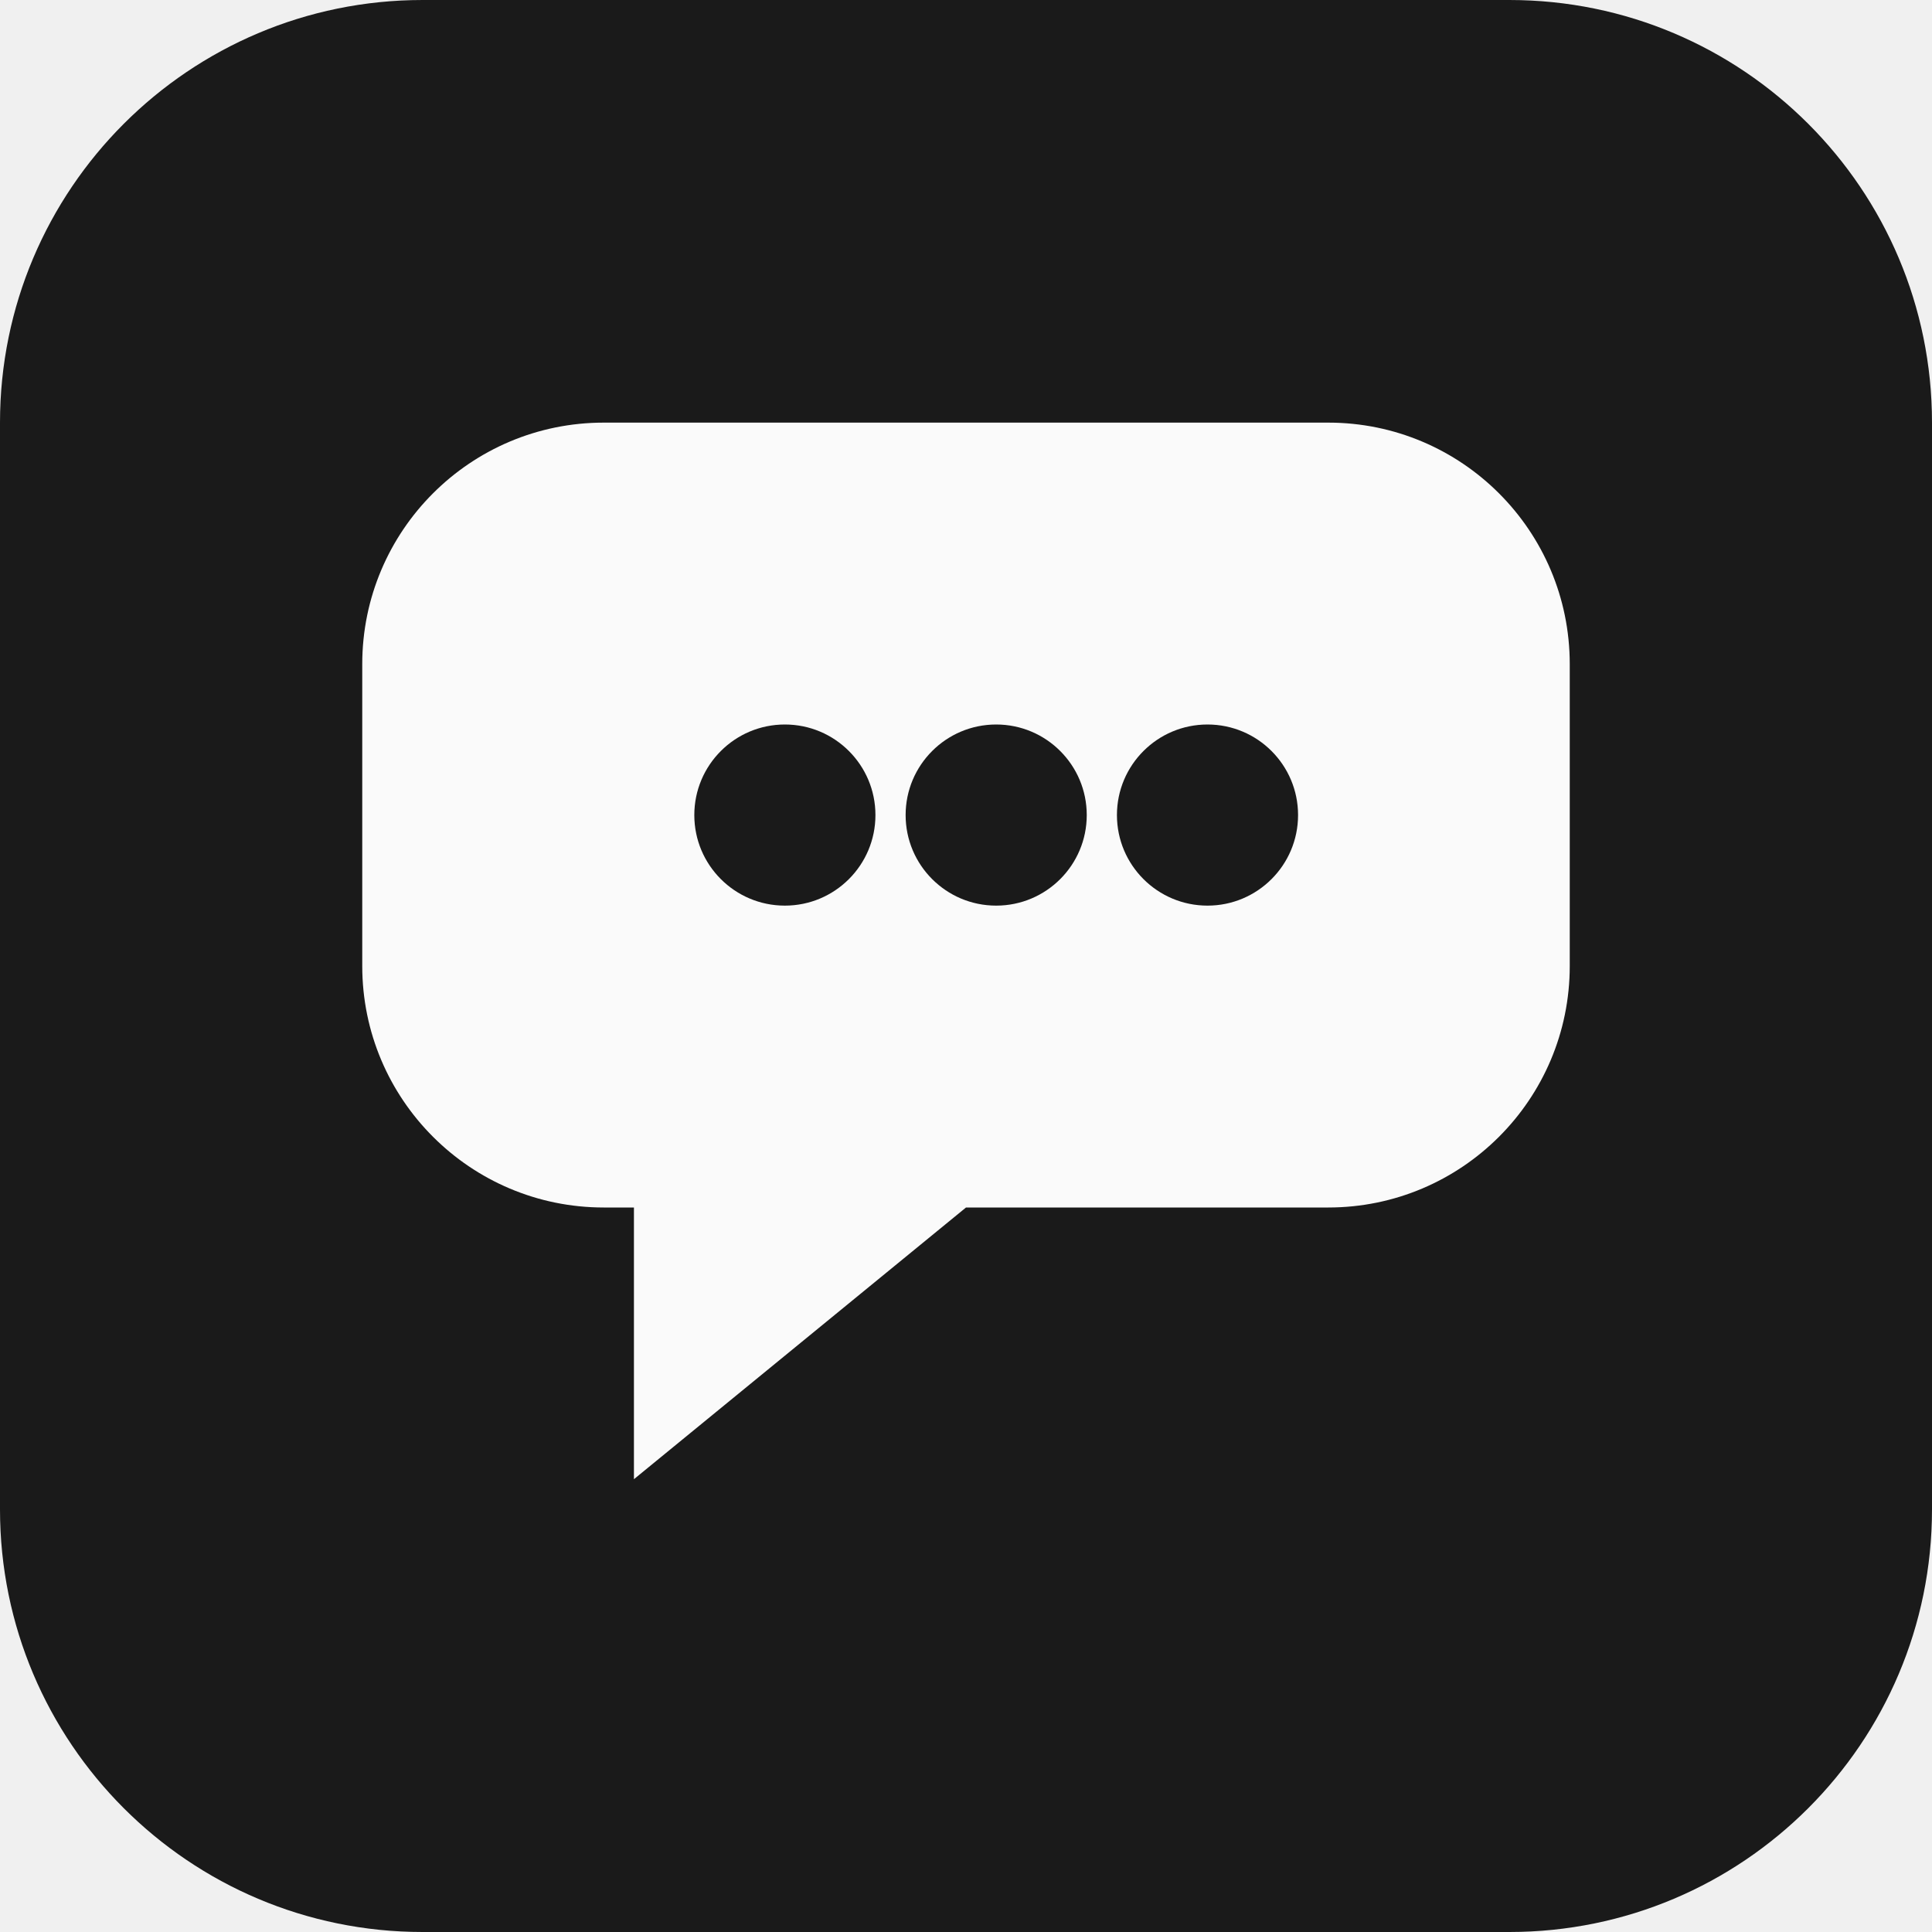
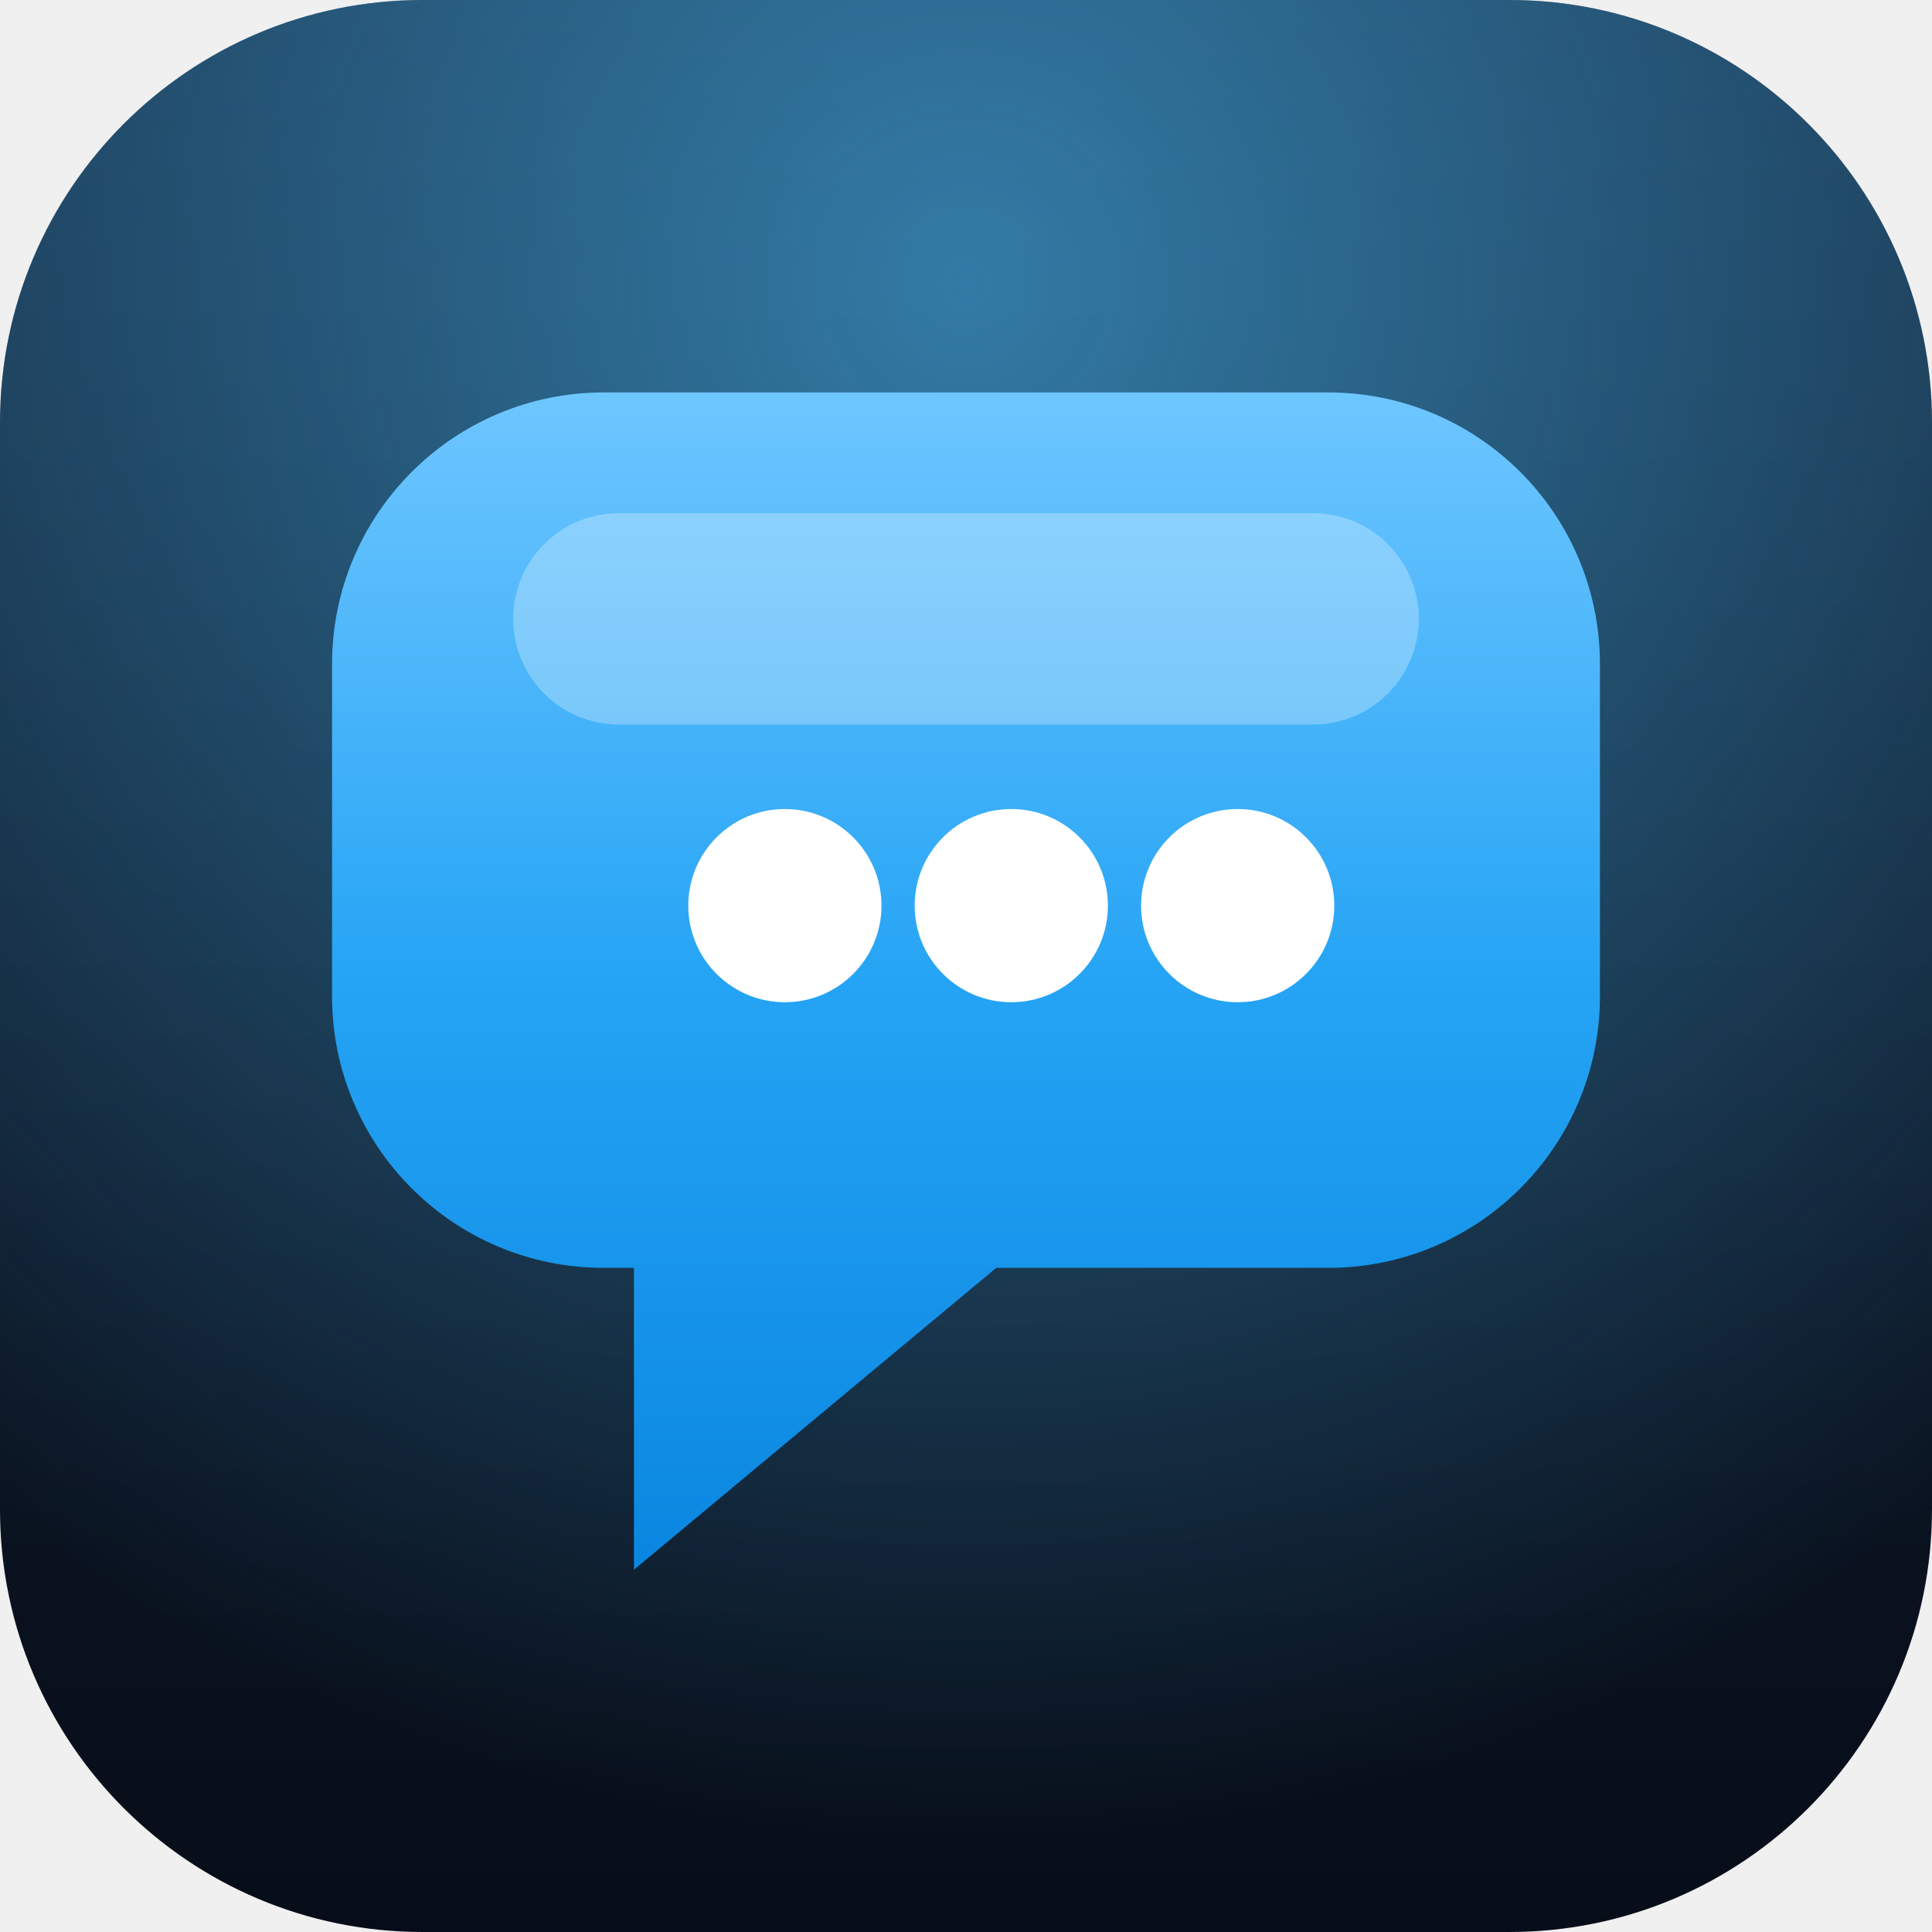
<svg xmlns="http://www.w3.org/2000/svg" viewBox="0 0 64 64">
-   <style>
-     .bg { fill: #1a1a1a; }
-     .fg { fill: #fafafa; }
-     @media (prefers-color-scheme: dark) {
-       .bg { fill: #f5f5f5; }
-       .fg { fill: #0a0a0a; }
-     }
-   </style>
-   <rect class="bg" width="64" height="64" rx="14" />
-   <path class="fg" d="M20 14h24a8 8 0 0 1 8 8v10a8 8 0 0 1-8 8H32l-11 9v-9h-1a8 8 0 0 1-8-8V22a8 8 0 0 1 8-8z" />
-   <circle class="bg" cx="26" cy="27" r="3" />
-   <circle class="bg" cx="33" cy="27" r="3" />
-   <circle class="bg" cx="40" cy="27" r="3" />
+   <defs>
+     <linearGradient id="tile" x1="0" y1="0" x2="0" y2="1">
+       <stop offset="0" stop-color="#16283f" />
+       <stop offset="1" stop-color="#070d18" />
+     </linearGradient>
+     <radialGradient id="glow" cx=".5" cy=".15" r=".8">
+       <stop offset="0" stop-color="#4cc3ff" stop-opacity=".55" />
+       <stop offset="1" stop-color="#4cc3ff" stop-opacity="0" />
+     </radialGradient>
+     <linearGradient id="bubble" x1="0" y1="0" x2="0" y2="1">
+       <stop offset="0" stop-color="#6ec6ff" />
+       <stop offset=".5" stop-color="#25a4f5" />
+       <stop offset="1" stop-color="#0a86e0" />
+     </linearGradient>
+   </defs>
+   <rect width="64" height="64" rx="14" fill="url(#tile)" />
+   <rect width="64" height="64" rx="14" fill="url(#glow)" />
+   <path d="M20 13h24a9 9 0 0 1 9 9v11a9 9 0 0 1-9 9H33l-12 10v-10h-1a9 9 0 0 1-9-9V22a9 9 0 0 1 9-9z" fill="url(#bubble)" />
+   <rect x="17" y="17" width="30" height="7" rx="3.5" fill="#fff" opacity=".28" />
+   <circle cx="26" cy="30" r="3.2" fill="#fff" />
+   <circle cx="33.5" cy="30" r="3.2" fill="#fff" />
+   <circle cx="41" cy="30" r="3.2" fill="#fff" />
</svg>
